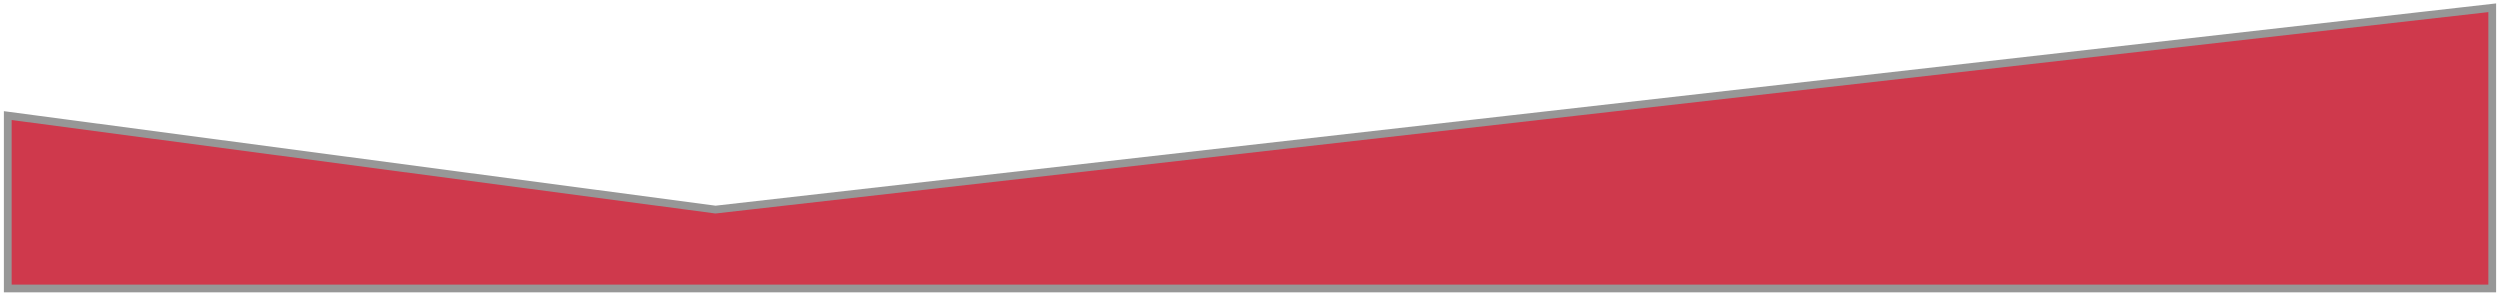
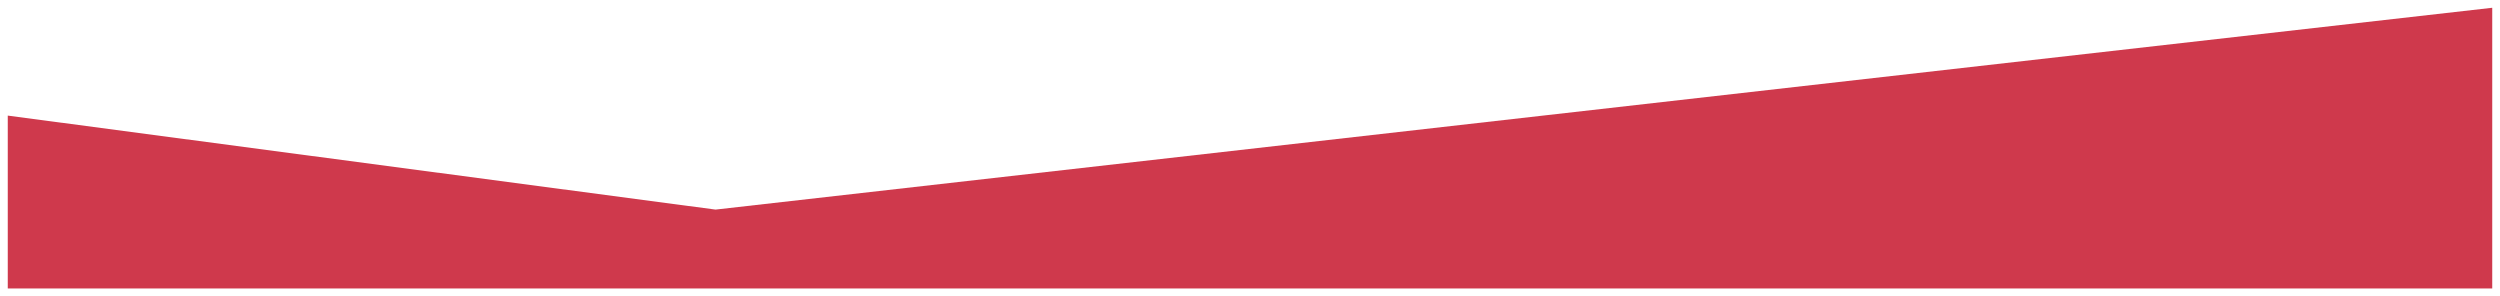
<svg xmlns="http://www.w3.org/2000/svg" width="322px" height="38px" viewBox="0 0 322 38" version="1.1">
  <defs />
  <g id="index" stroke="none" stroke-width="1" fill="none" fill-rule="evenodd">
-     <g transform="translate(1, -536)" id="Path-3" stroke="#979797" fill="#CF394C">
+     <g transform="translate(1, -536)" id="Path-3" stroke="#none" fill="#CF394C">
      <polygon points="5.55111512e-16 550.889 91.16 562.995 320 537 320 573.156 0 573.156" />
    </g>
  </g>
</svg>
